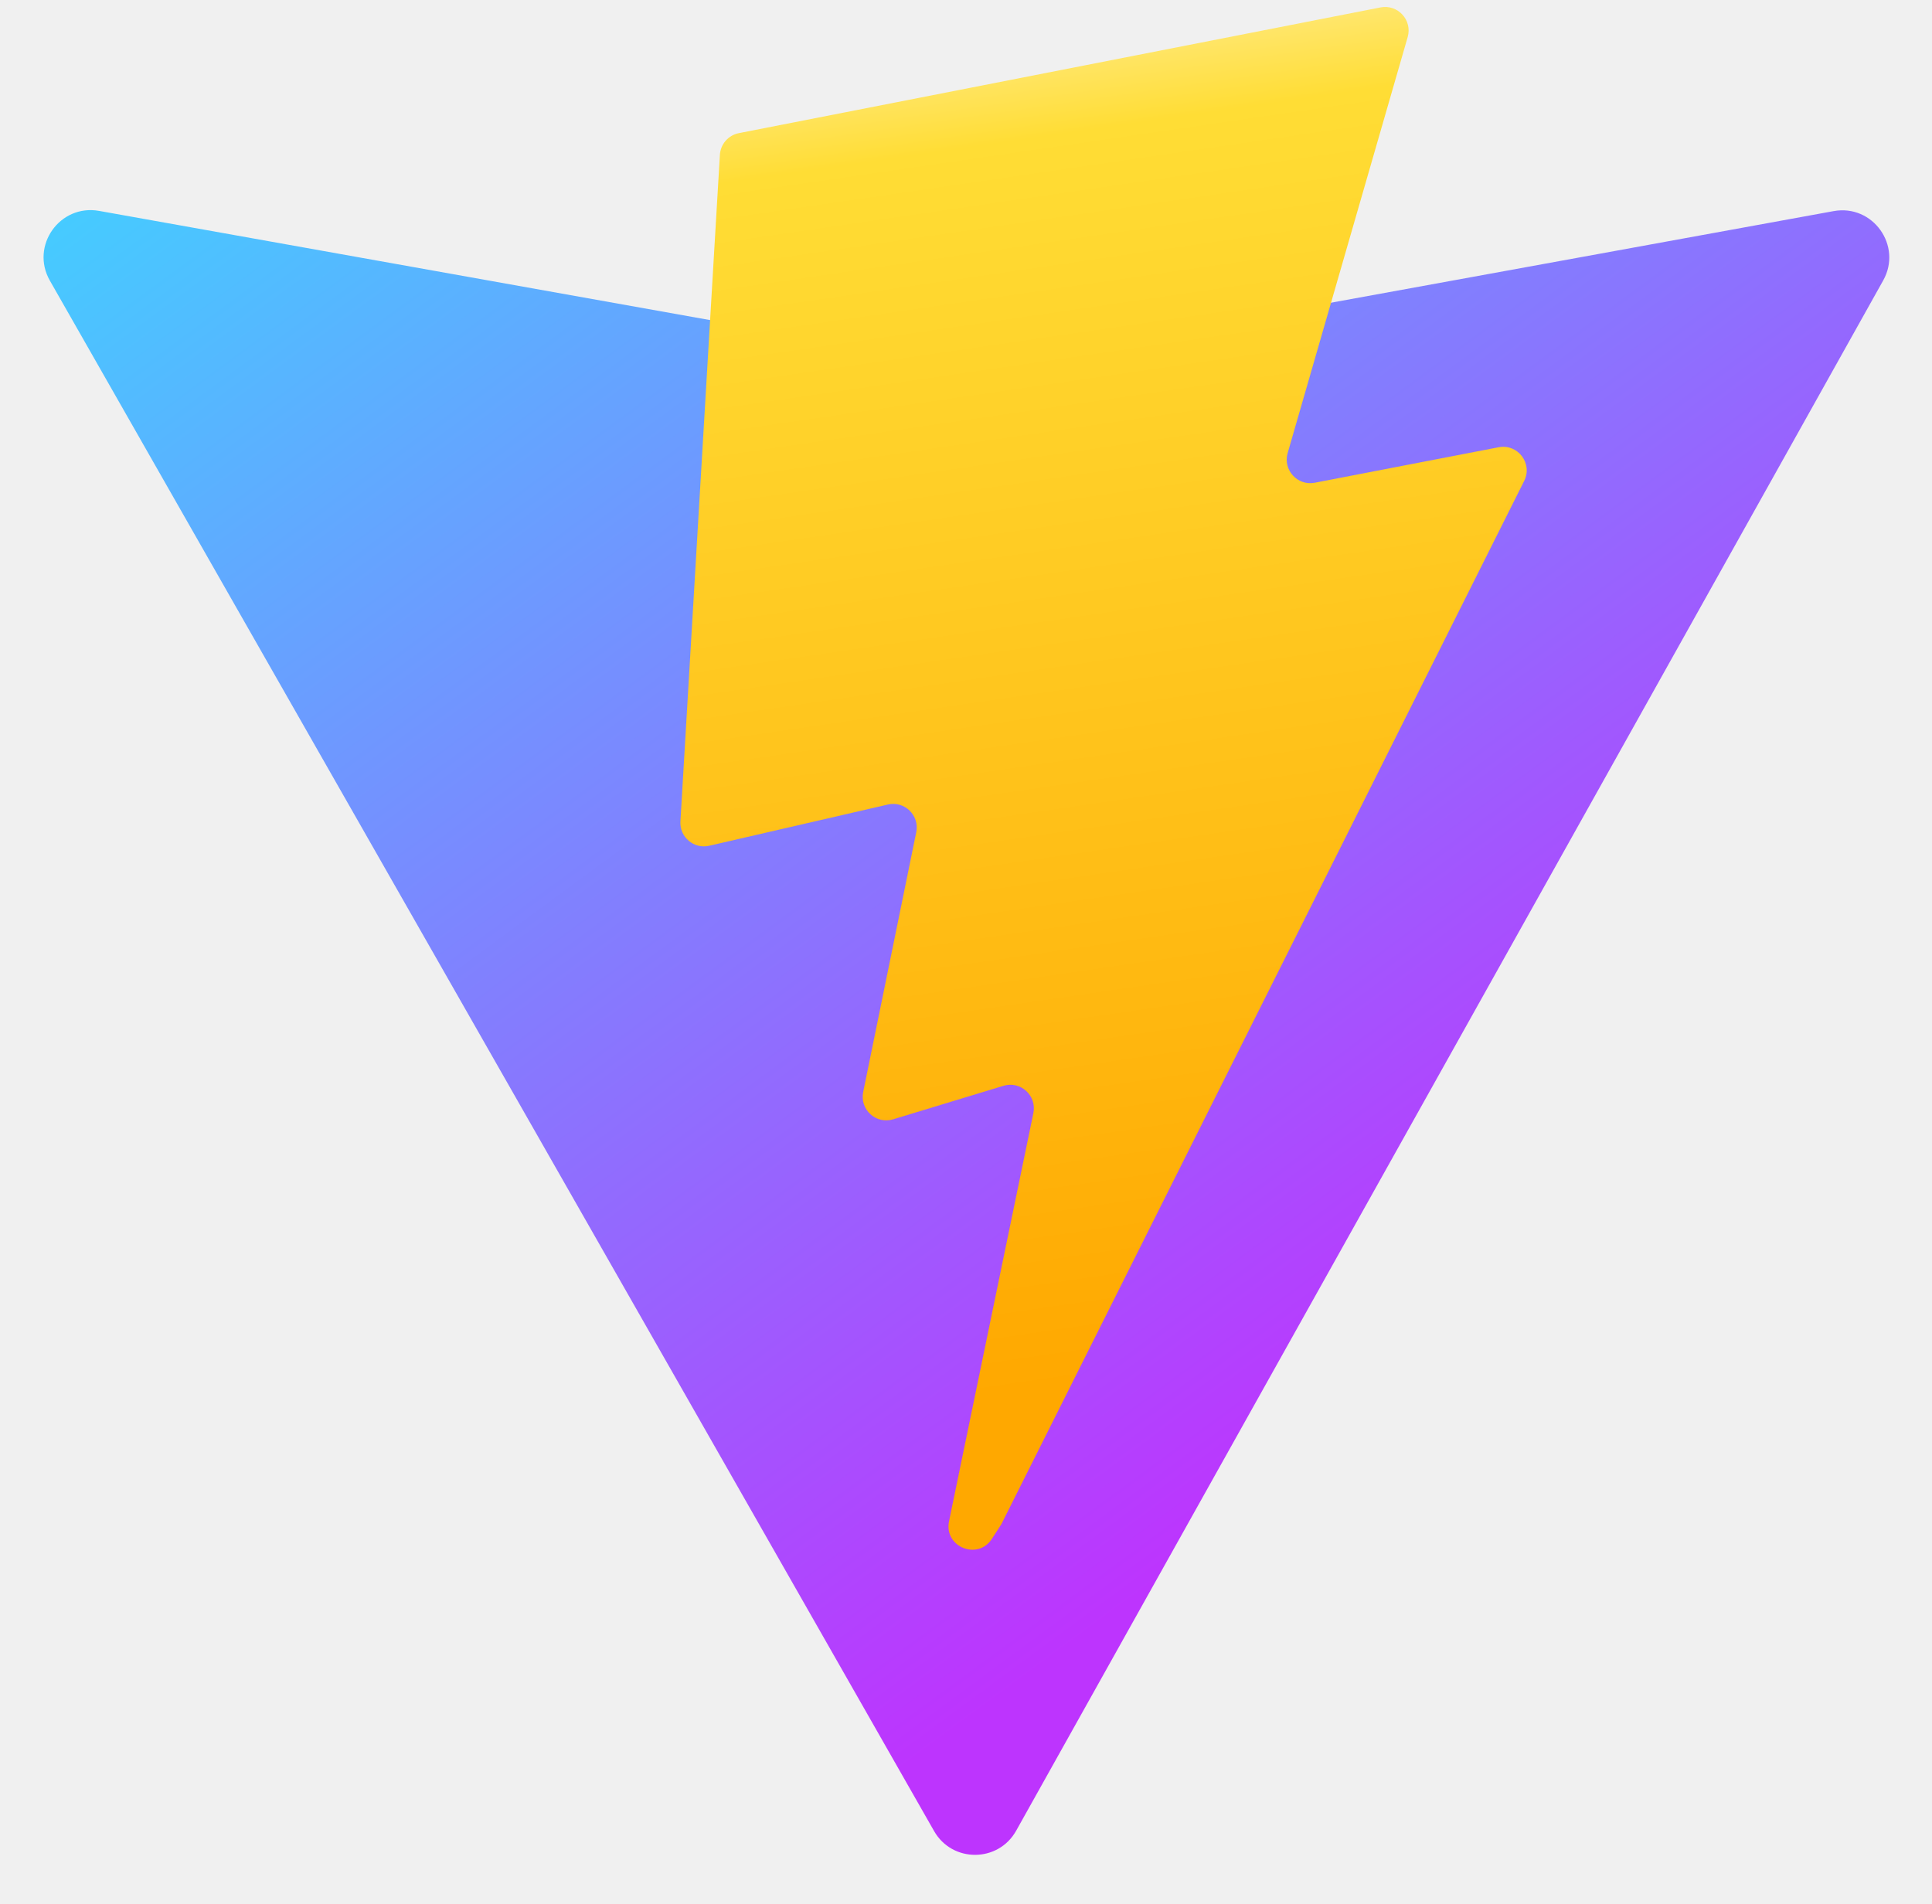
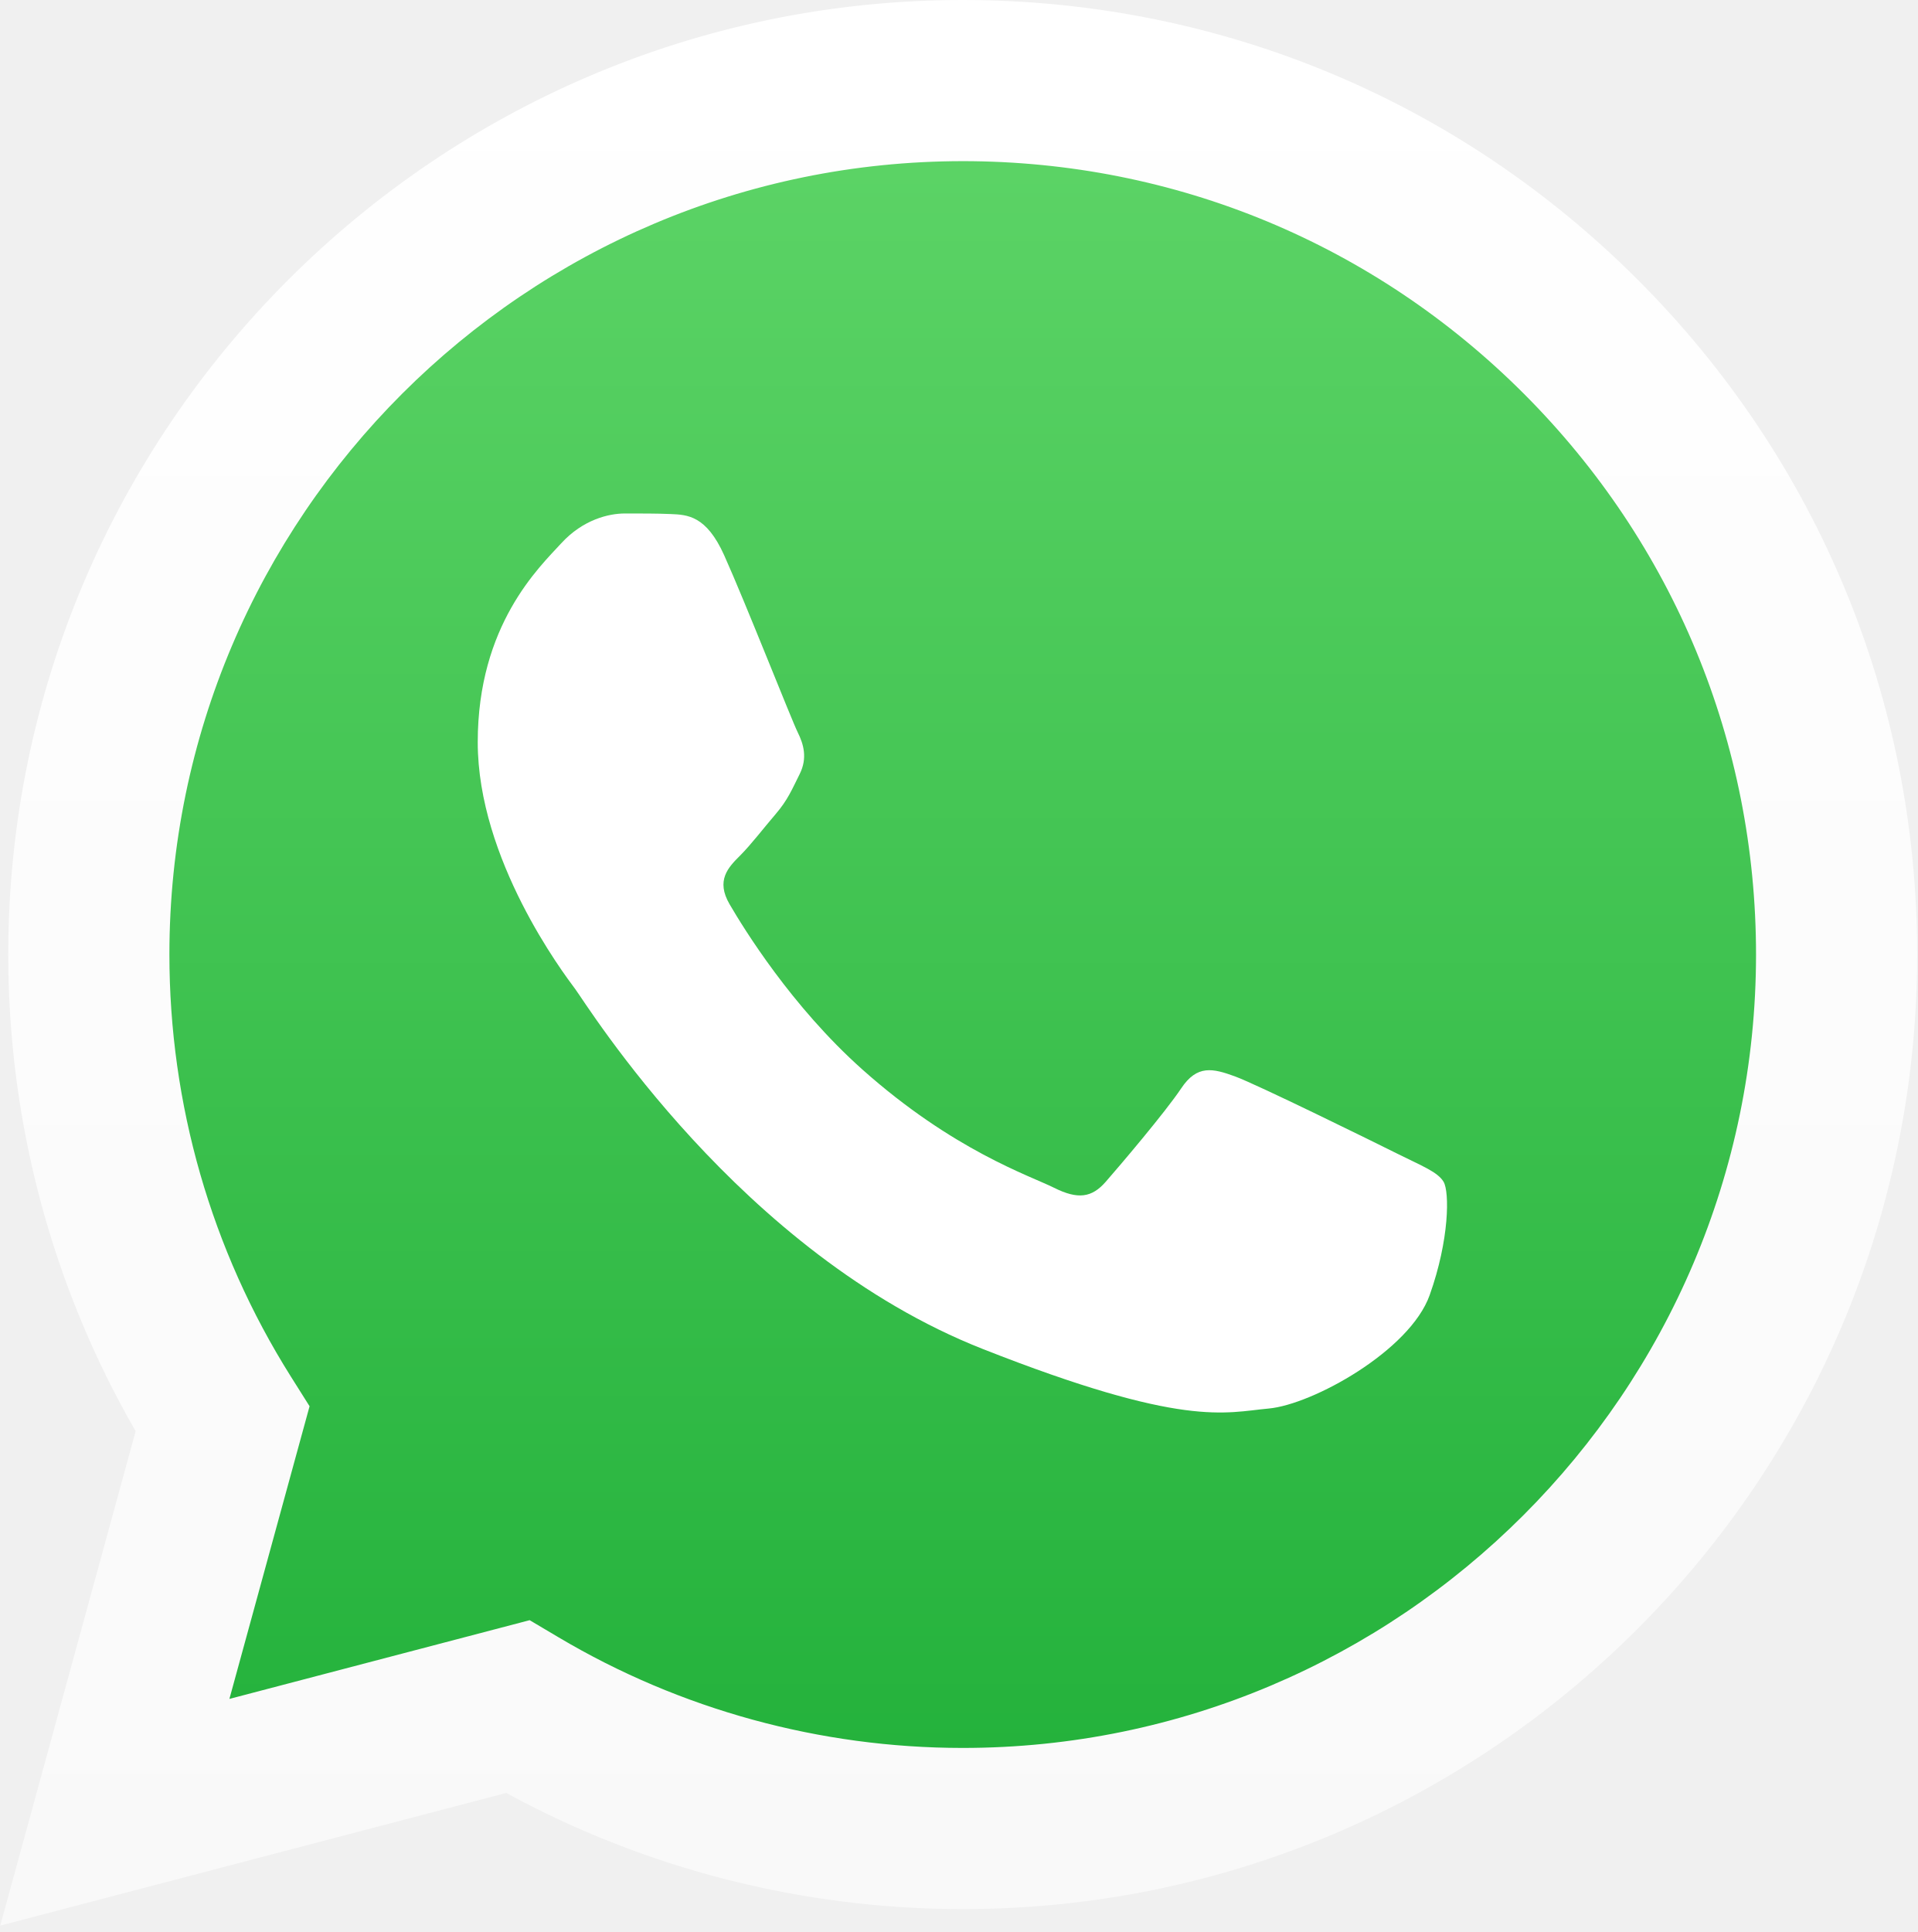
- <svg xmlns="http://www.w3.org/2000/svg" width="410" height="404" viewBox="0 0 410 404" fill="none">
-   <path d="M399.641 59.525L215.643 388.545C211.844 395.338 202.084 395.378 198.228 388.618L10.582 59.556C6.381 52.19 12.68 43.267 21.028 44.759L205.223 77.682C206.398 77.892 207.601 77.89 208.776 77.676L389.119 44.806C397.439 43.289 403.768 52.143 399.641 59.525Z" fill="url(#paint0_linear)" />
-   <path d="M292.965 1.574L156.801 28.255C154.563 28.694 152.906 30.59 152.771 32.866L144.395 174.33C144.198 177.662 147.258 180.248 150.51 179.498L188.42 170.749C191.967 169.931 195.172 173.055 194.443 176.622L183.18 231.775C182.422 235.487 185.907 238.661 189.532 237.56L212.947 230.446C216.577 229.344 220.065 232.527 219.297 236.242L201.398 322.875C200.278 328.294 207.486 331.249 210.492 326.603L212.5 323.5L323.454 102.072C325.312 98.365 322.108 94.137 318.036 94.923L279.014 102.454C275.347 103.161 272.227 99.746 273.262 96.158L298.731 7.867C299.767 4.273 296.636 0.855 292.965 1.574Z" fill="url(#paint1_linear)" />
+ <svg xmlns="http://www.w3.org/2000/svg" width="31.76" height="32" viewBox="0 0 256 258">
  <defs>
-     <linearGradient id="paint0_linear" x1="6" y1="33" x2="235" y2="344" gradientUnits="userSpaceOnUse">
-       <stop stop-color="#41D1FF" />
-       <stop offset="1" stop-color="#BD34FE" />
+     <linearGradient id="logosWhatsappIcon0" x1="50%" x2="50%" y1="100%" y2="0%">
+       <stop offset="0%" stop-color="#1FAF38" />
+       <stop offset="100%" stop-color="#60D669" />
    </linearGradient>
-     <linearGradient id="paint1_linear" x1="194.651" y1="8.818" x2="236.076" y2="292.989" gradientUnits="userSpaceOnUse">
-       <stop stop-color="#FFEA83" />
-       <stop offset="0.083" stop-color="#FFDD35" />
-       <stop offset="1" stop-color="#FFA800" />
+     <linearGradient id="logosWhatsappIcon1" x1="50%" x2="50%" y1="100%" y2="0%">
+       <stop offset="0%" stop-color="#F9F9F9" />
+       <stop offset="100%" stop-color="#FFF" />
    </linearGradient>
  </defs>
+   <path fill="url(#logosWhatsappIcon0)" d="M5.463 127.456c-.006 21.677 5.658 42.843 16.428 61.499L4.433 252.697l65.232-17.104a122.994 122.994 0 0 0 58.8 14.97h.054c67.815 0 123.018-55.183 123.047-123.01c.013-32.867-12.775-63.773-36.009-87.025c-23.23-23.25-54.125-36.061-87.043-36.076c-67.823 0-123.022 55.18-123.05 123.004" />
+   <path fill="url(#logosWhatsappIcon1)" d="M1.07 127.416c-.007 22.457 5.86 44.38 17.014 63.704L0 257.147l67.571-17.717c18.618 10.151 39.58 15.503 60.91 15.511h.055c70.248 0 127.434-57.168 127.464-127.423c.012-34.048-13.236-66.065-37.3-90.15C194.633 13.286 162.633.014 128.536 0C58.276 0 1.099 57.16 1.071 127.416Zm40.24 60.376l-2.523-4.005c-10.606-16.864-16.204-36.352-16.196-56.363C22.614 69.029 70.138 21.52 128.576 21.52c28.3.012 54.896 11.044 74.9 31.06c20.003 20.018 31.01 46.628 31.003 74.93c-.026 58.395-47.551 105.91-105.943 105.91h-.042c-19.013-.01-37.66-5.116-53.922-14.765l-3.87-2.295l-40.098 10.513l10.706-39.082Z" />
+   <path fill="#FFF" d="M96.678 74.148c-2.386-5.303-4.897-5.41-7.166-5.503c-1.858-.08-3.982-.074-6.104-.074c-2.124 0-5.575.799-8.492 3.984c-2.92 3.188-11.148 10.892-11.148 26.561c0 15.67 11.413 30.813 13.004 32.94c1.593 2.123 22.033 35.307 54.405 48.073c26.904 10.609 32.379 8.499 38.218 7.967c5.84-.53 18.844-7.702 21.497-15.139c2.655-7.436 2.655-13.81 1.859-15.142c-.796-1.327-2.92-2.124-6.105-3.716c-3.186-1.593-18.844-9.298-21.763-10.361c-2.92-1.062-5.043-1.592-7.167 1.597c-2.124 3.184-8.223 10.356-10.082 12.48c-1.857 2.129-3.716 2.394-6.9.801c-3.187-1.598-13.444-4.957-25.613-15.806c-9.468-8.442-15.86-18.867-17.718-22.056c-1.858-3.184-.199-4.91 1.398-6.497c1.431-1.427 3.186-3.719 4.78-5.578c1.588-1.86 2.118-3.187 3.18-5.311c1.063-2.126.531-3.986-.264-5.579c-.798-1.593-6.987-17.343-9.819-23.64" />
</svg>
